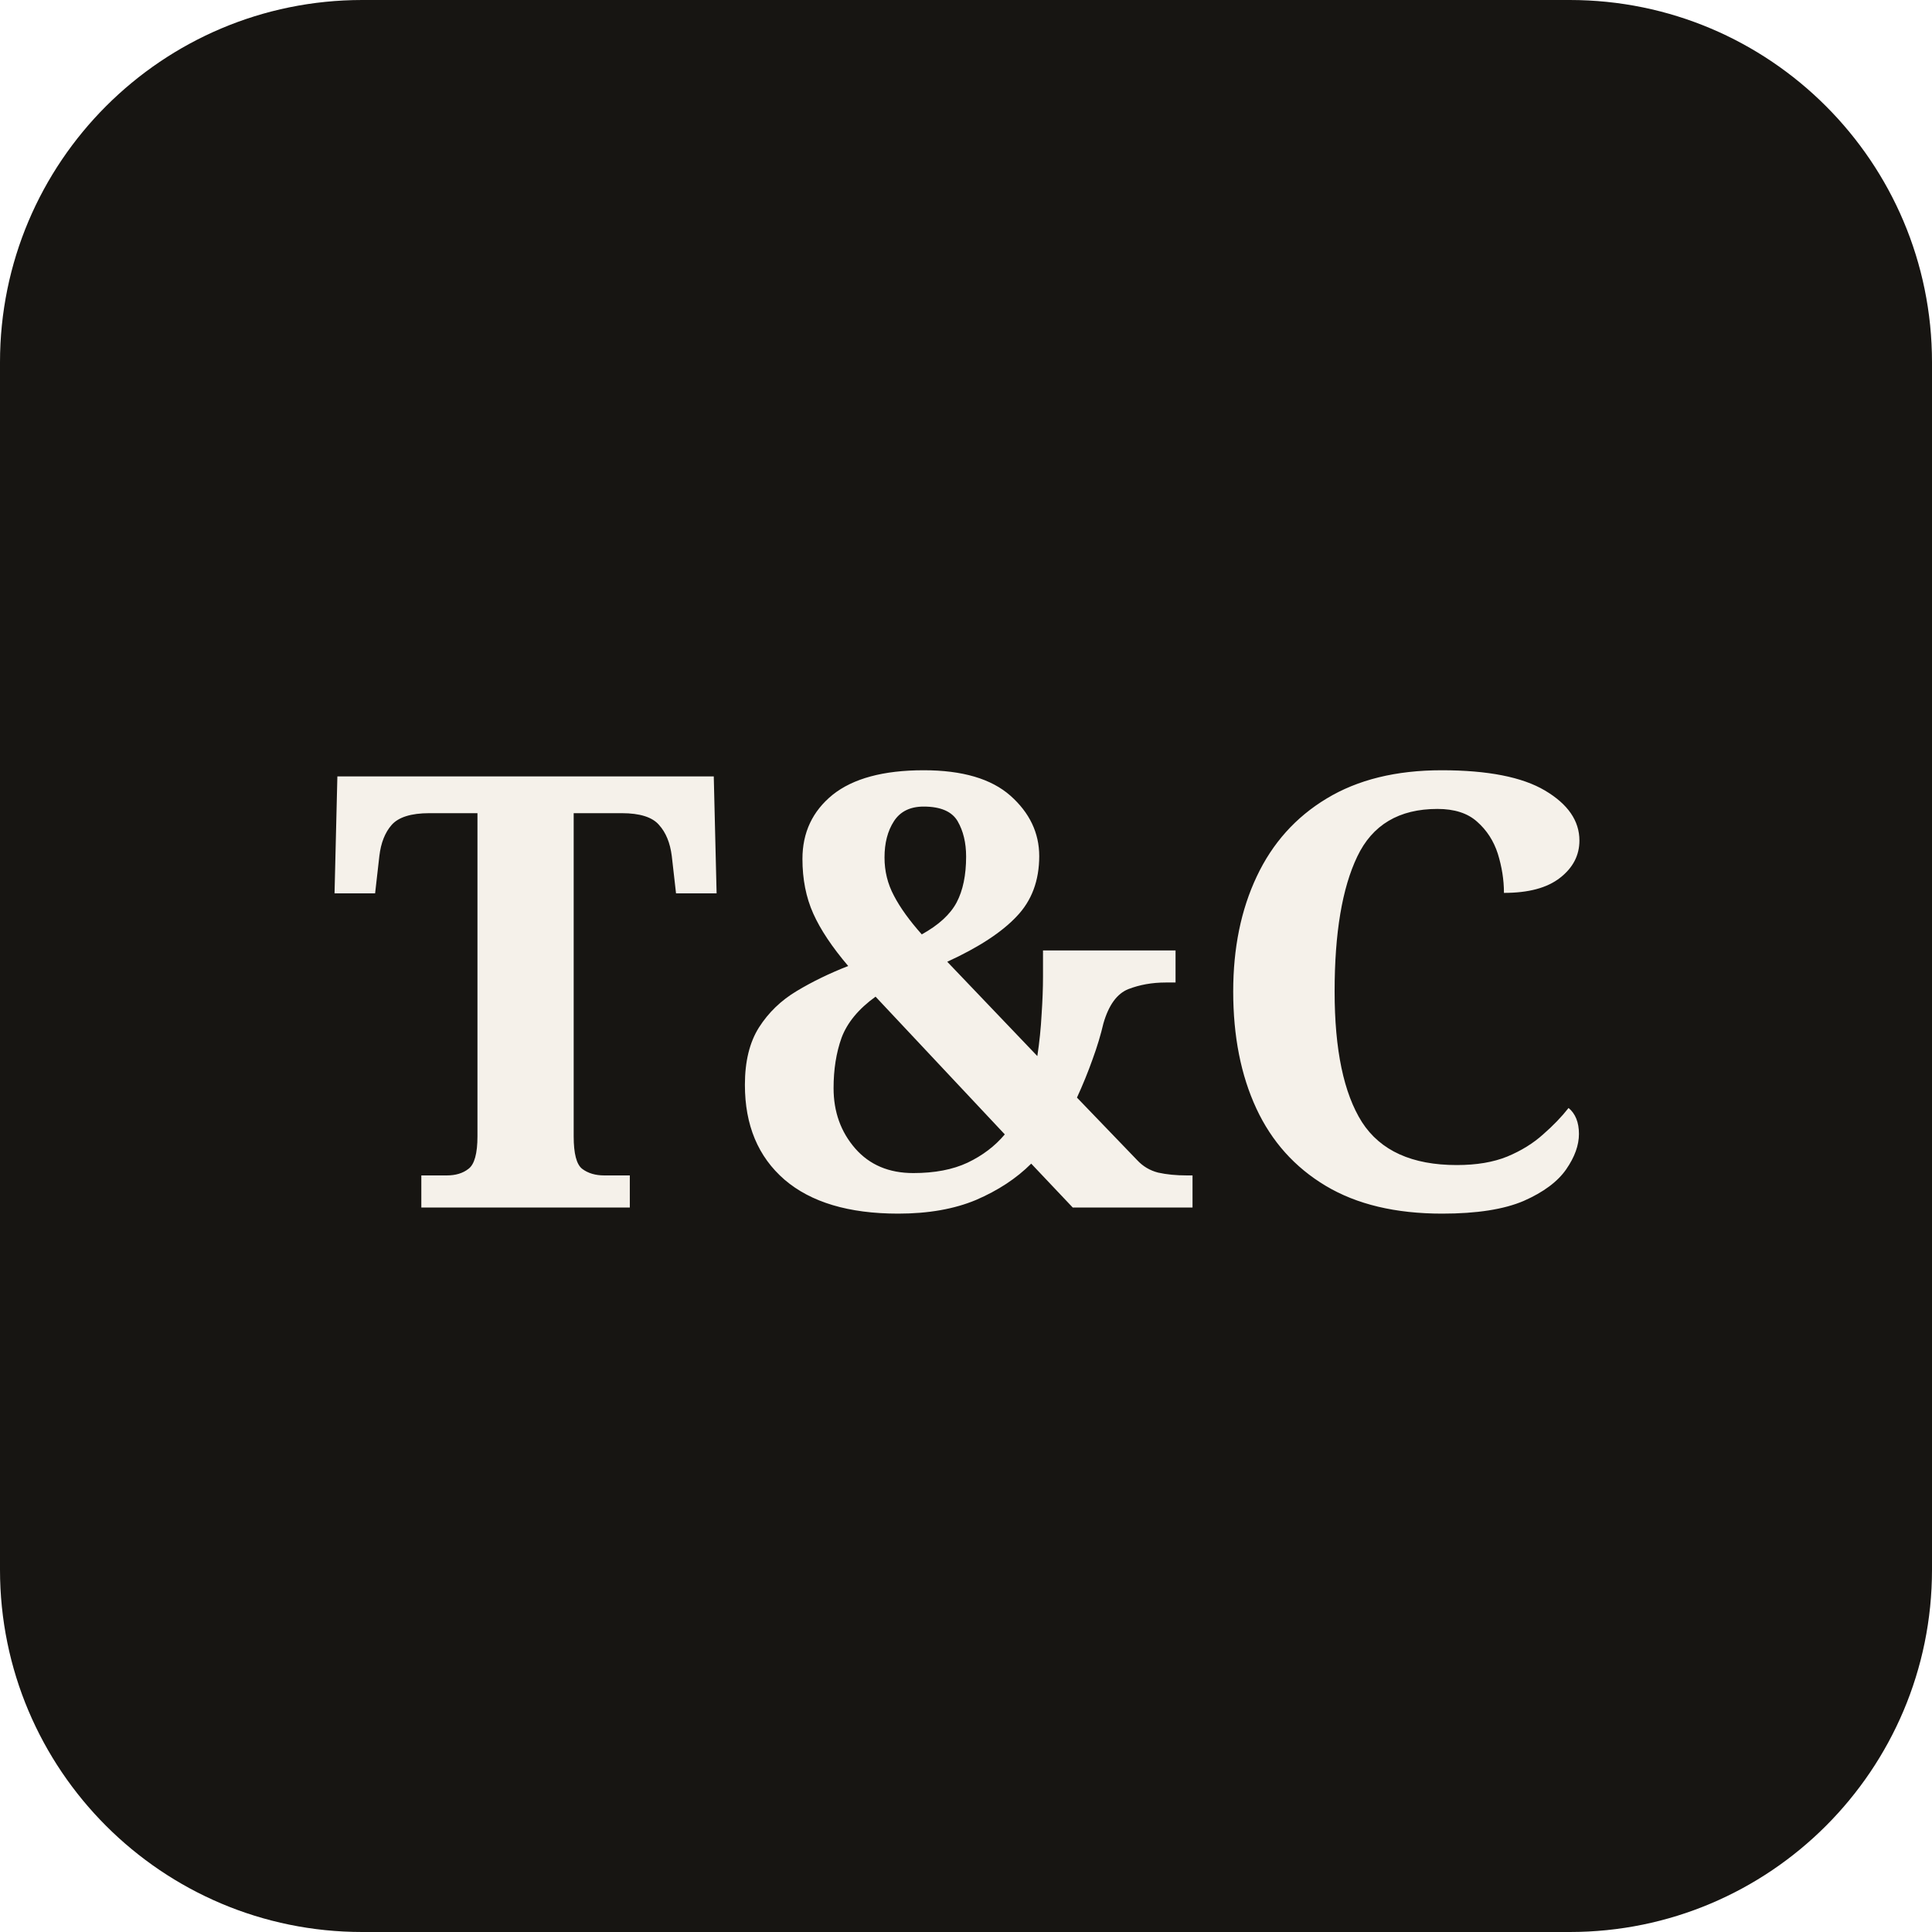
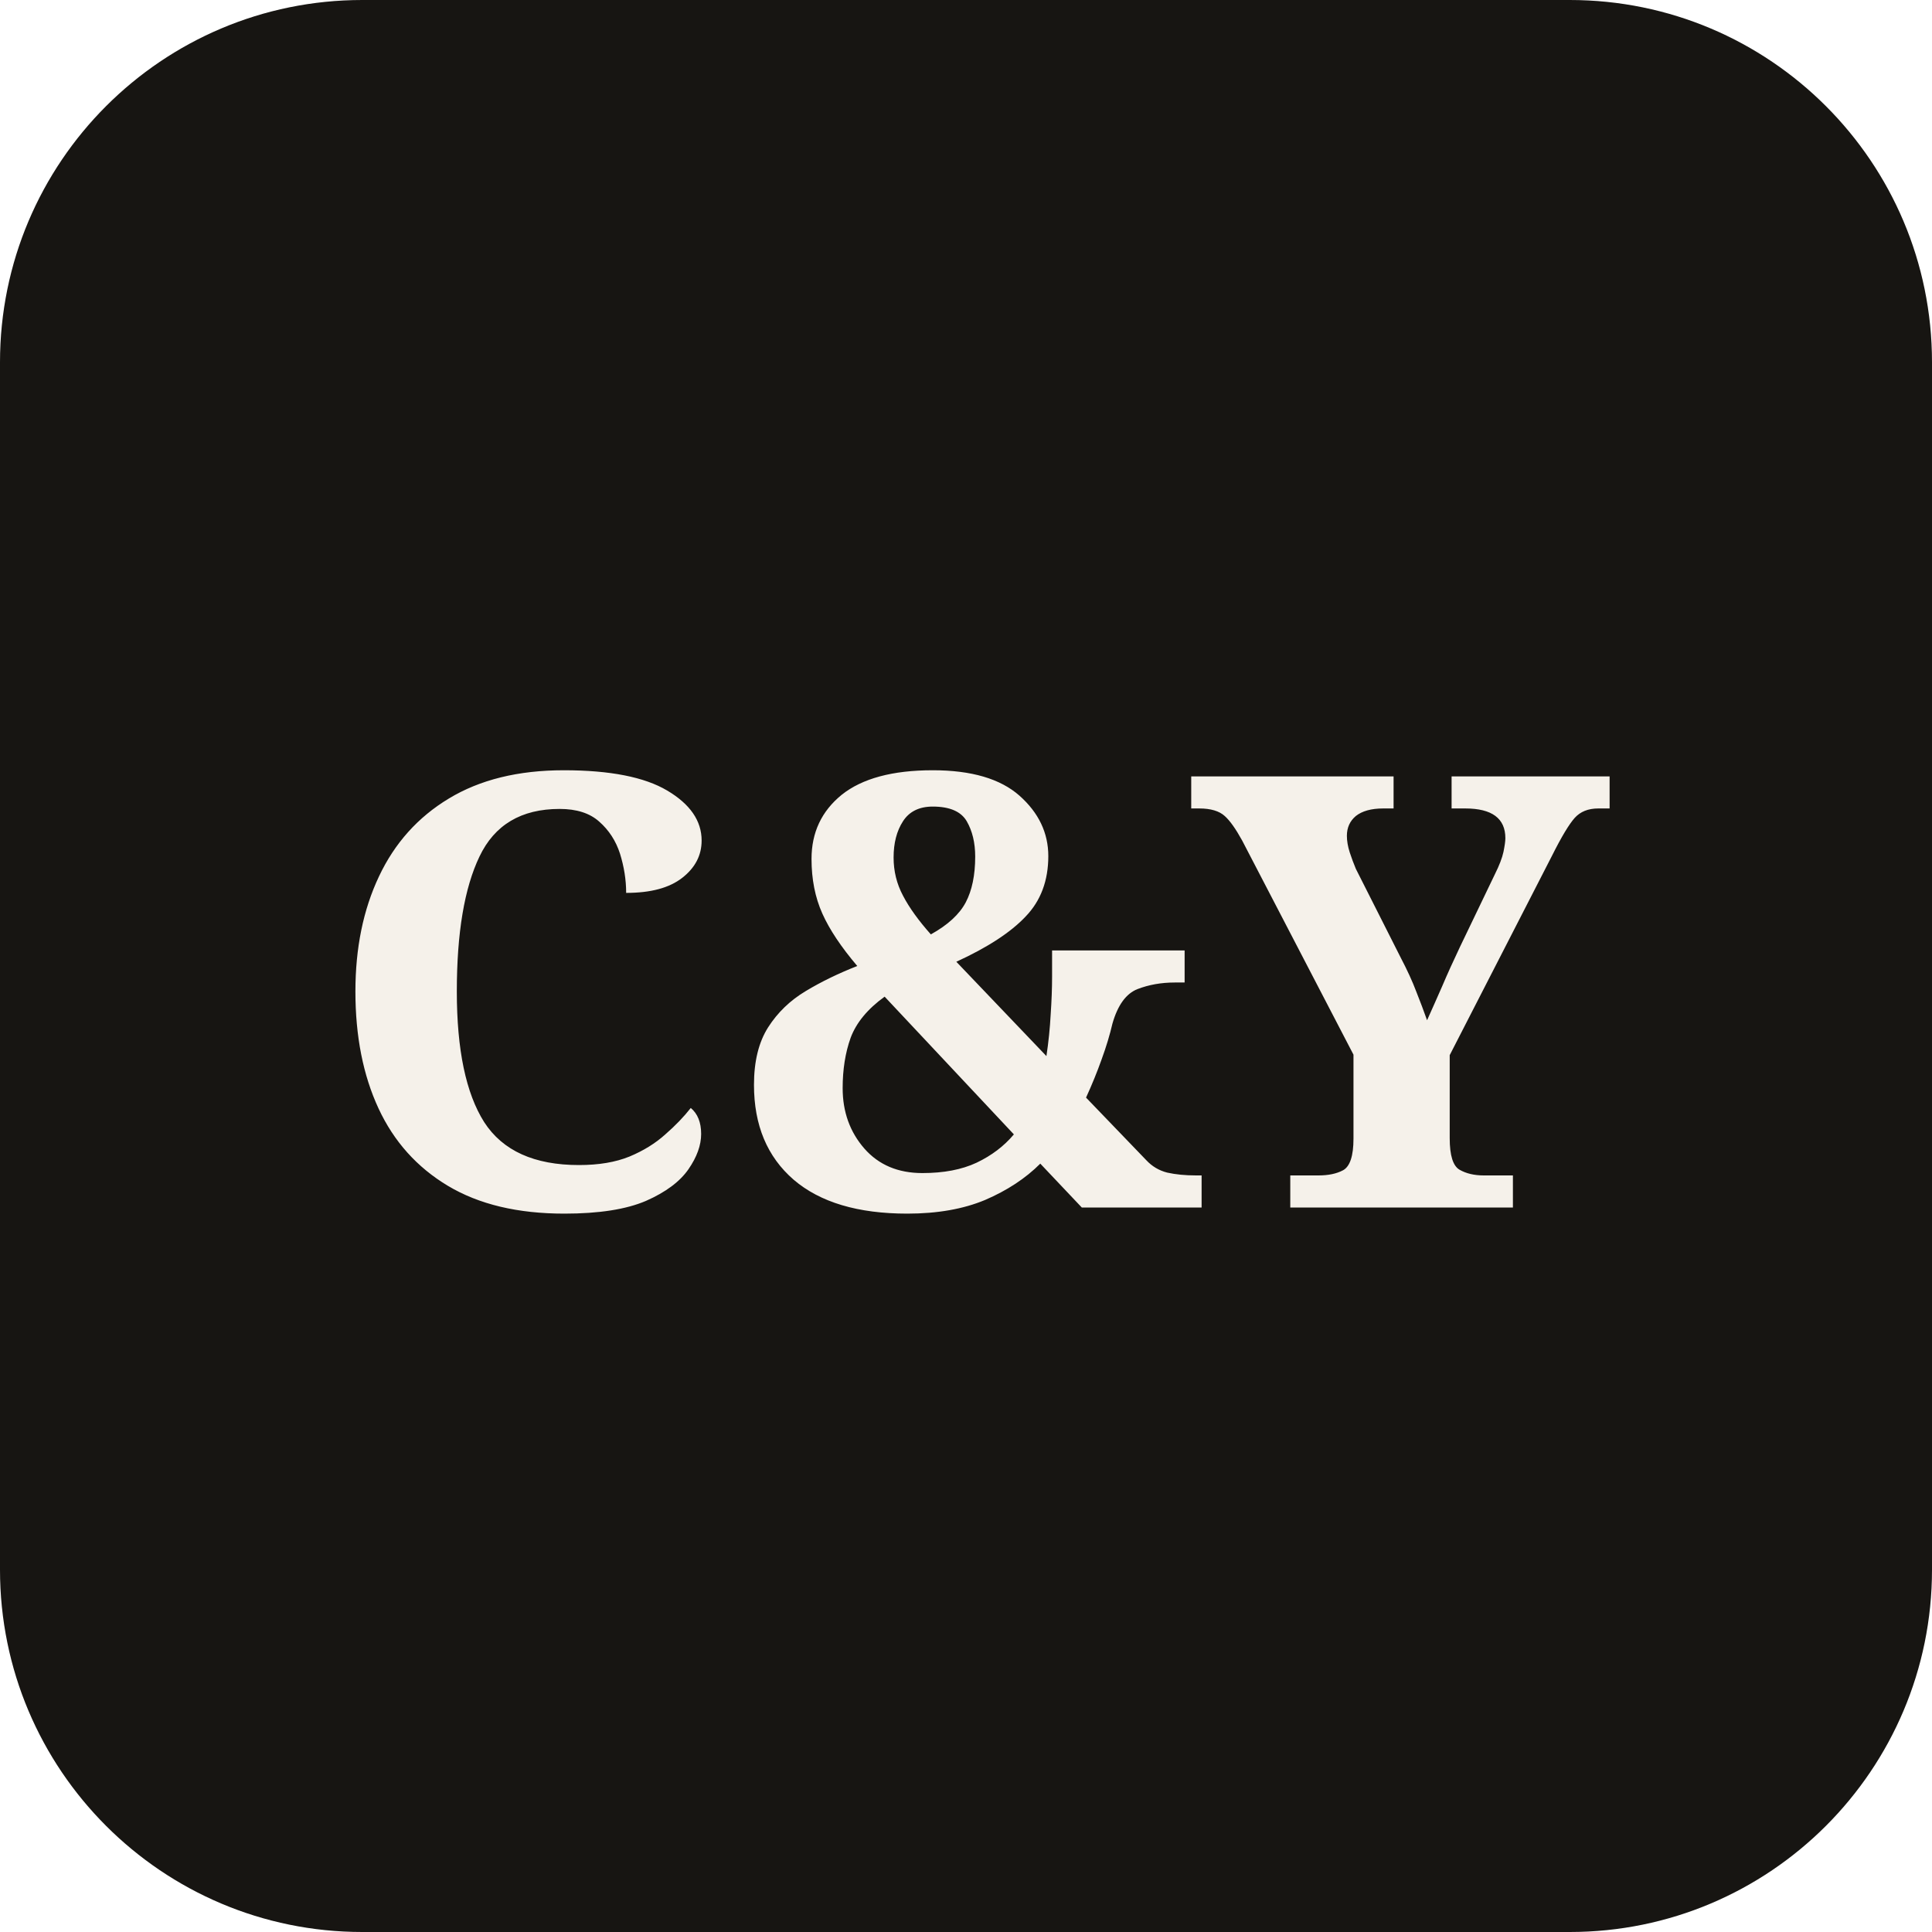
<svg xmlns="http://www.w3.org/2000/svg" viewBox="0 0 64 64">
  <rect width="64" height="64" rx="12" fill="#171512" />
-   <text x="32" y="40" font-family="Georgia, serif" font-size="20" font-weight="700" fill="#f5f1ea" text-anchor="middle">T&amp;C</text>
+   <text x="32" y="40" font-family="Georgia, serif" font-size="20" font-weight="700" fill="#f5f1ea" text-anchor="middle">C&amp;Y</text>
</svg>
